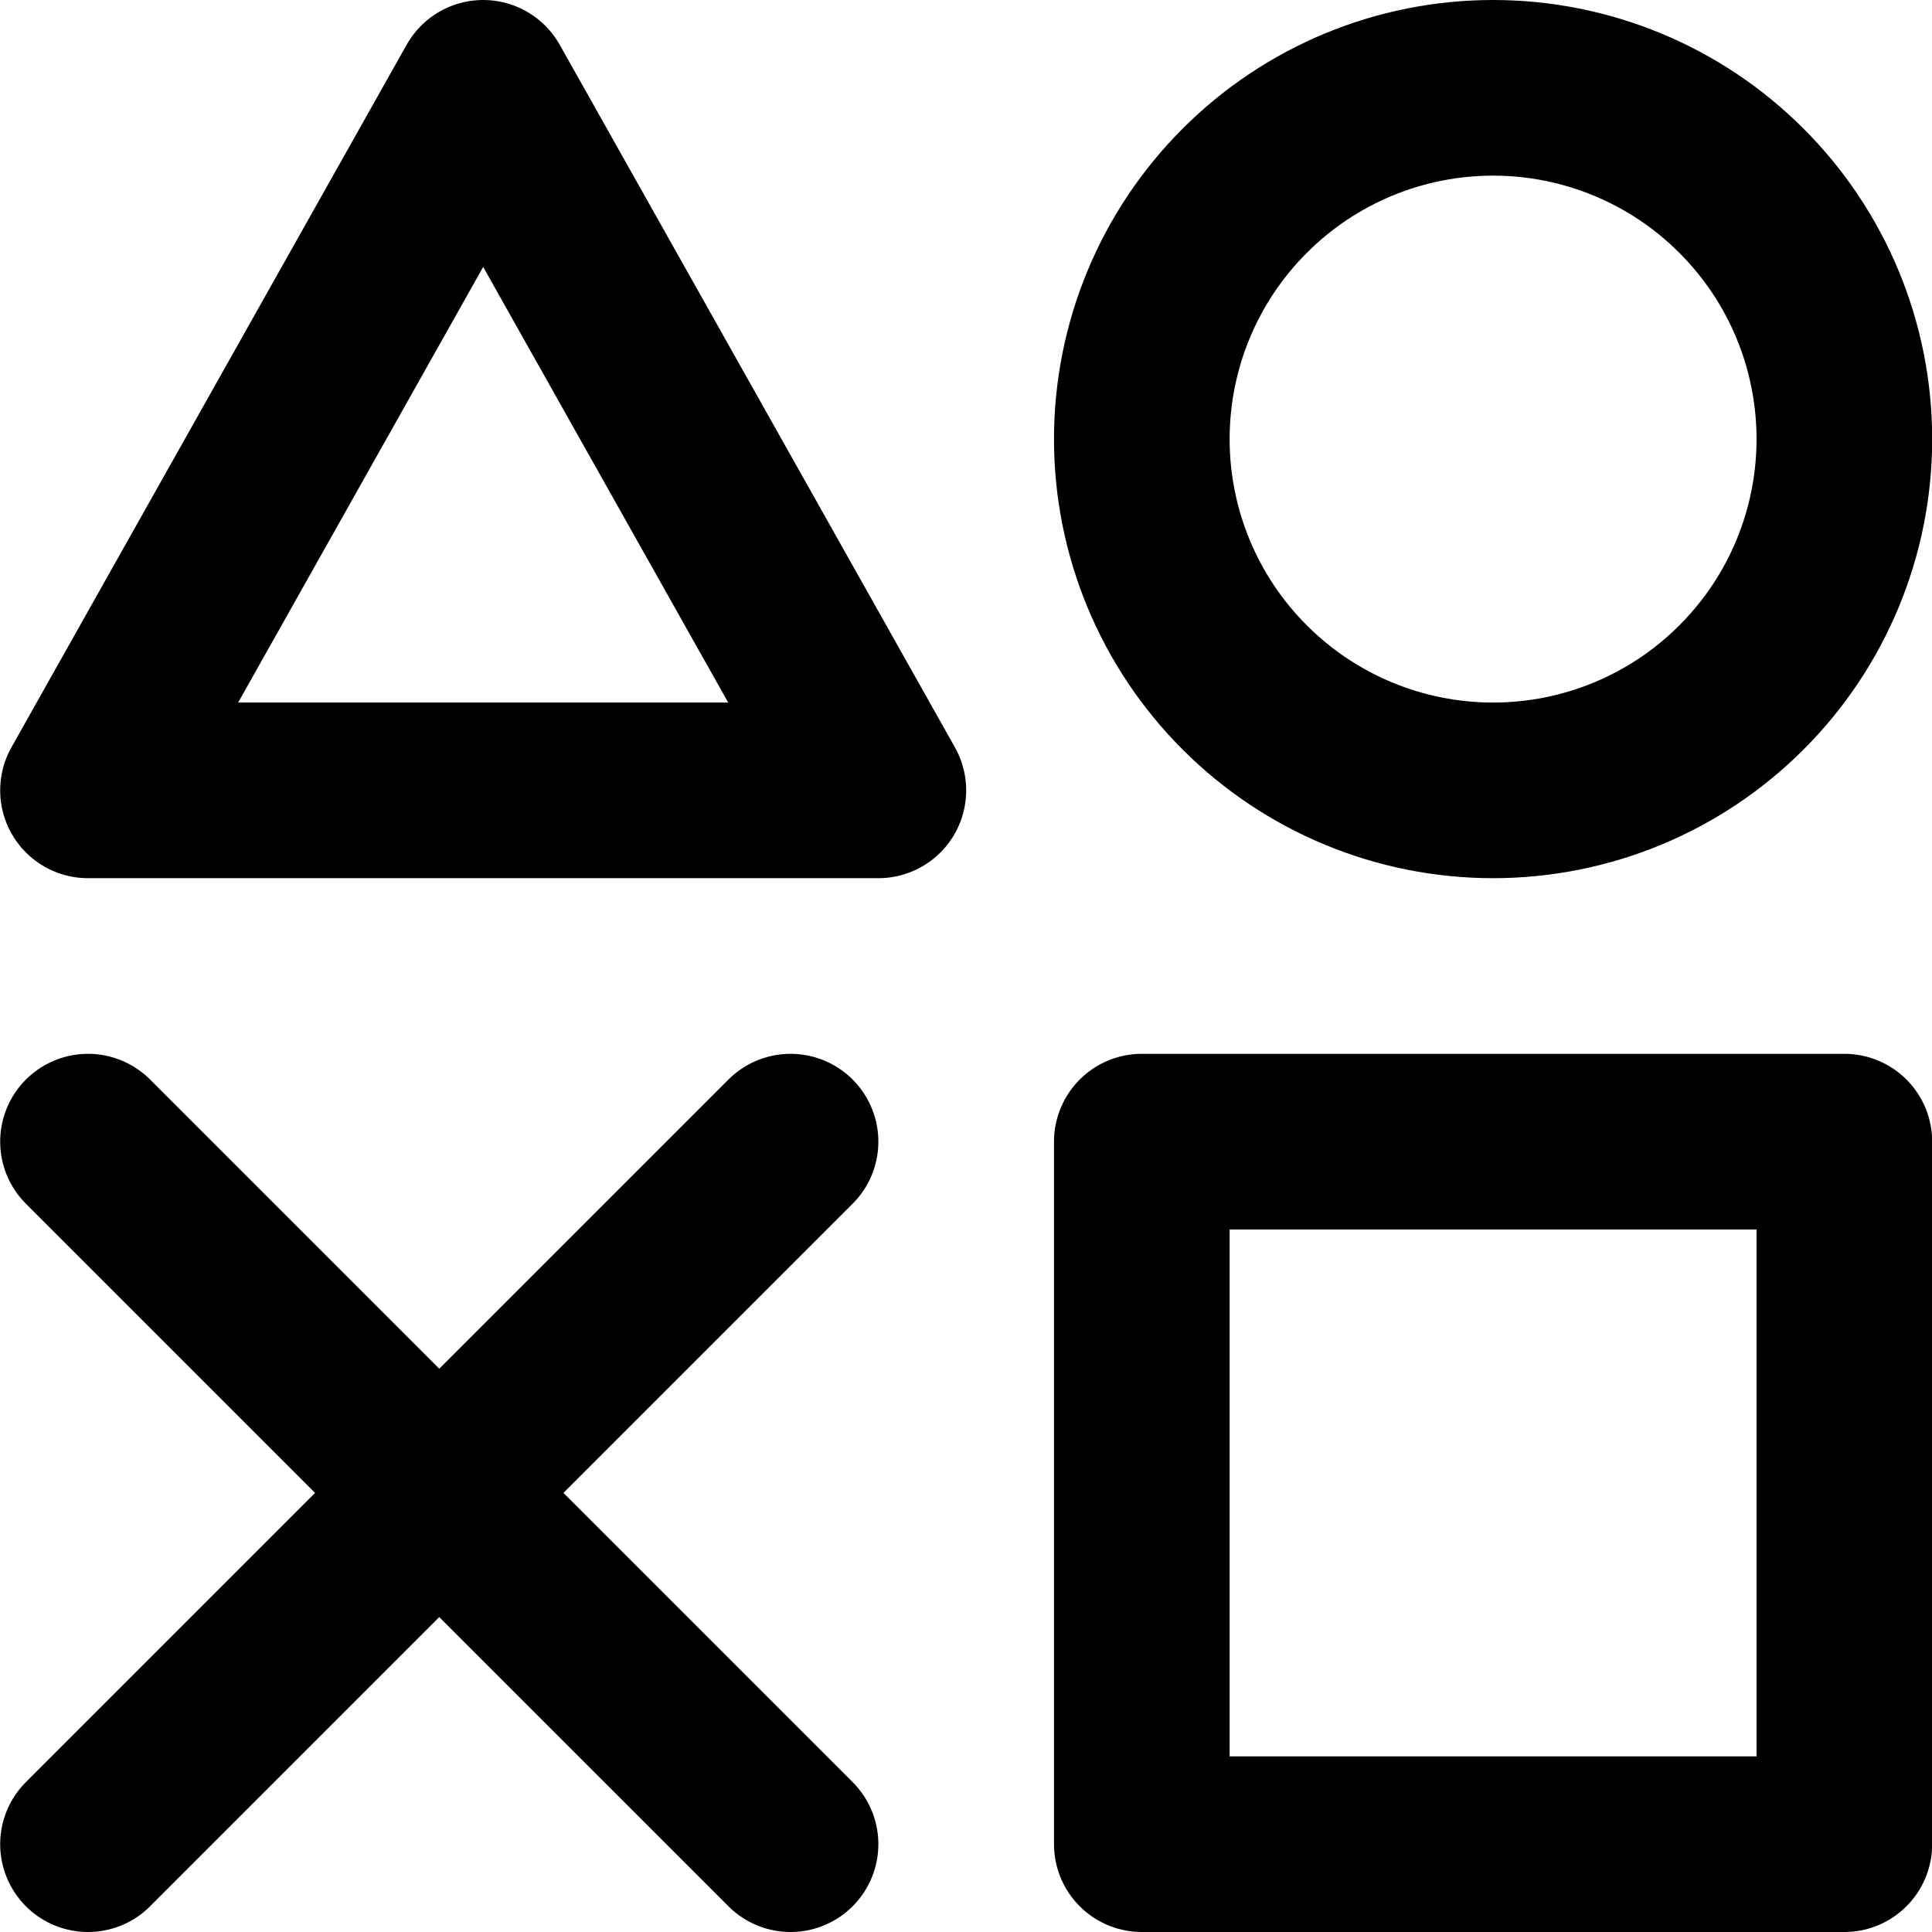
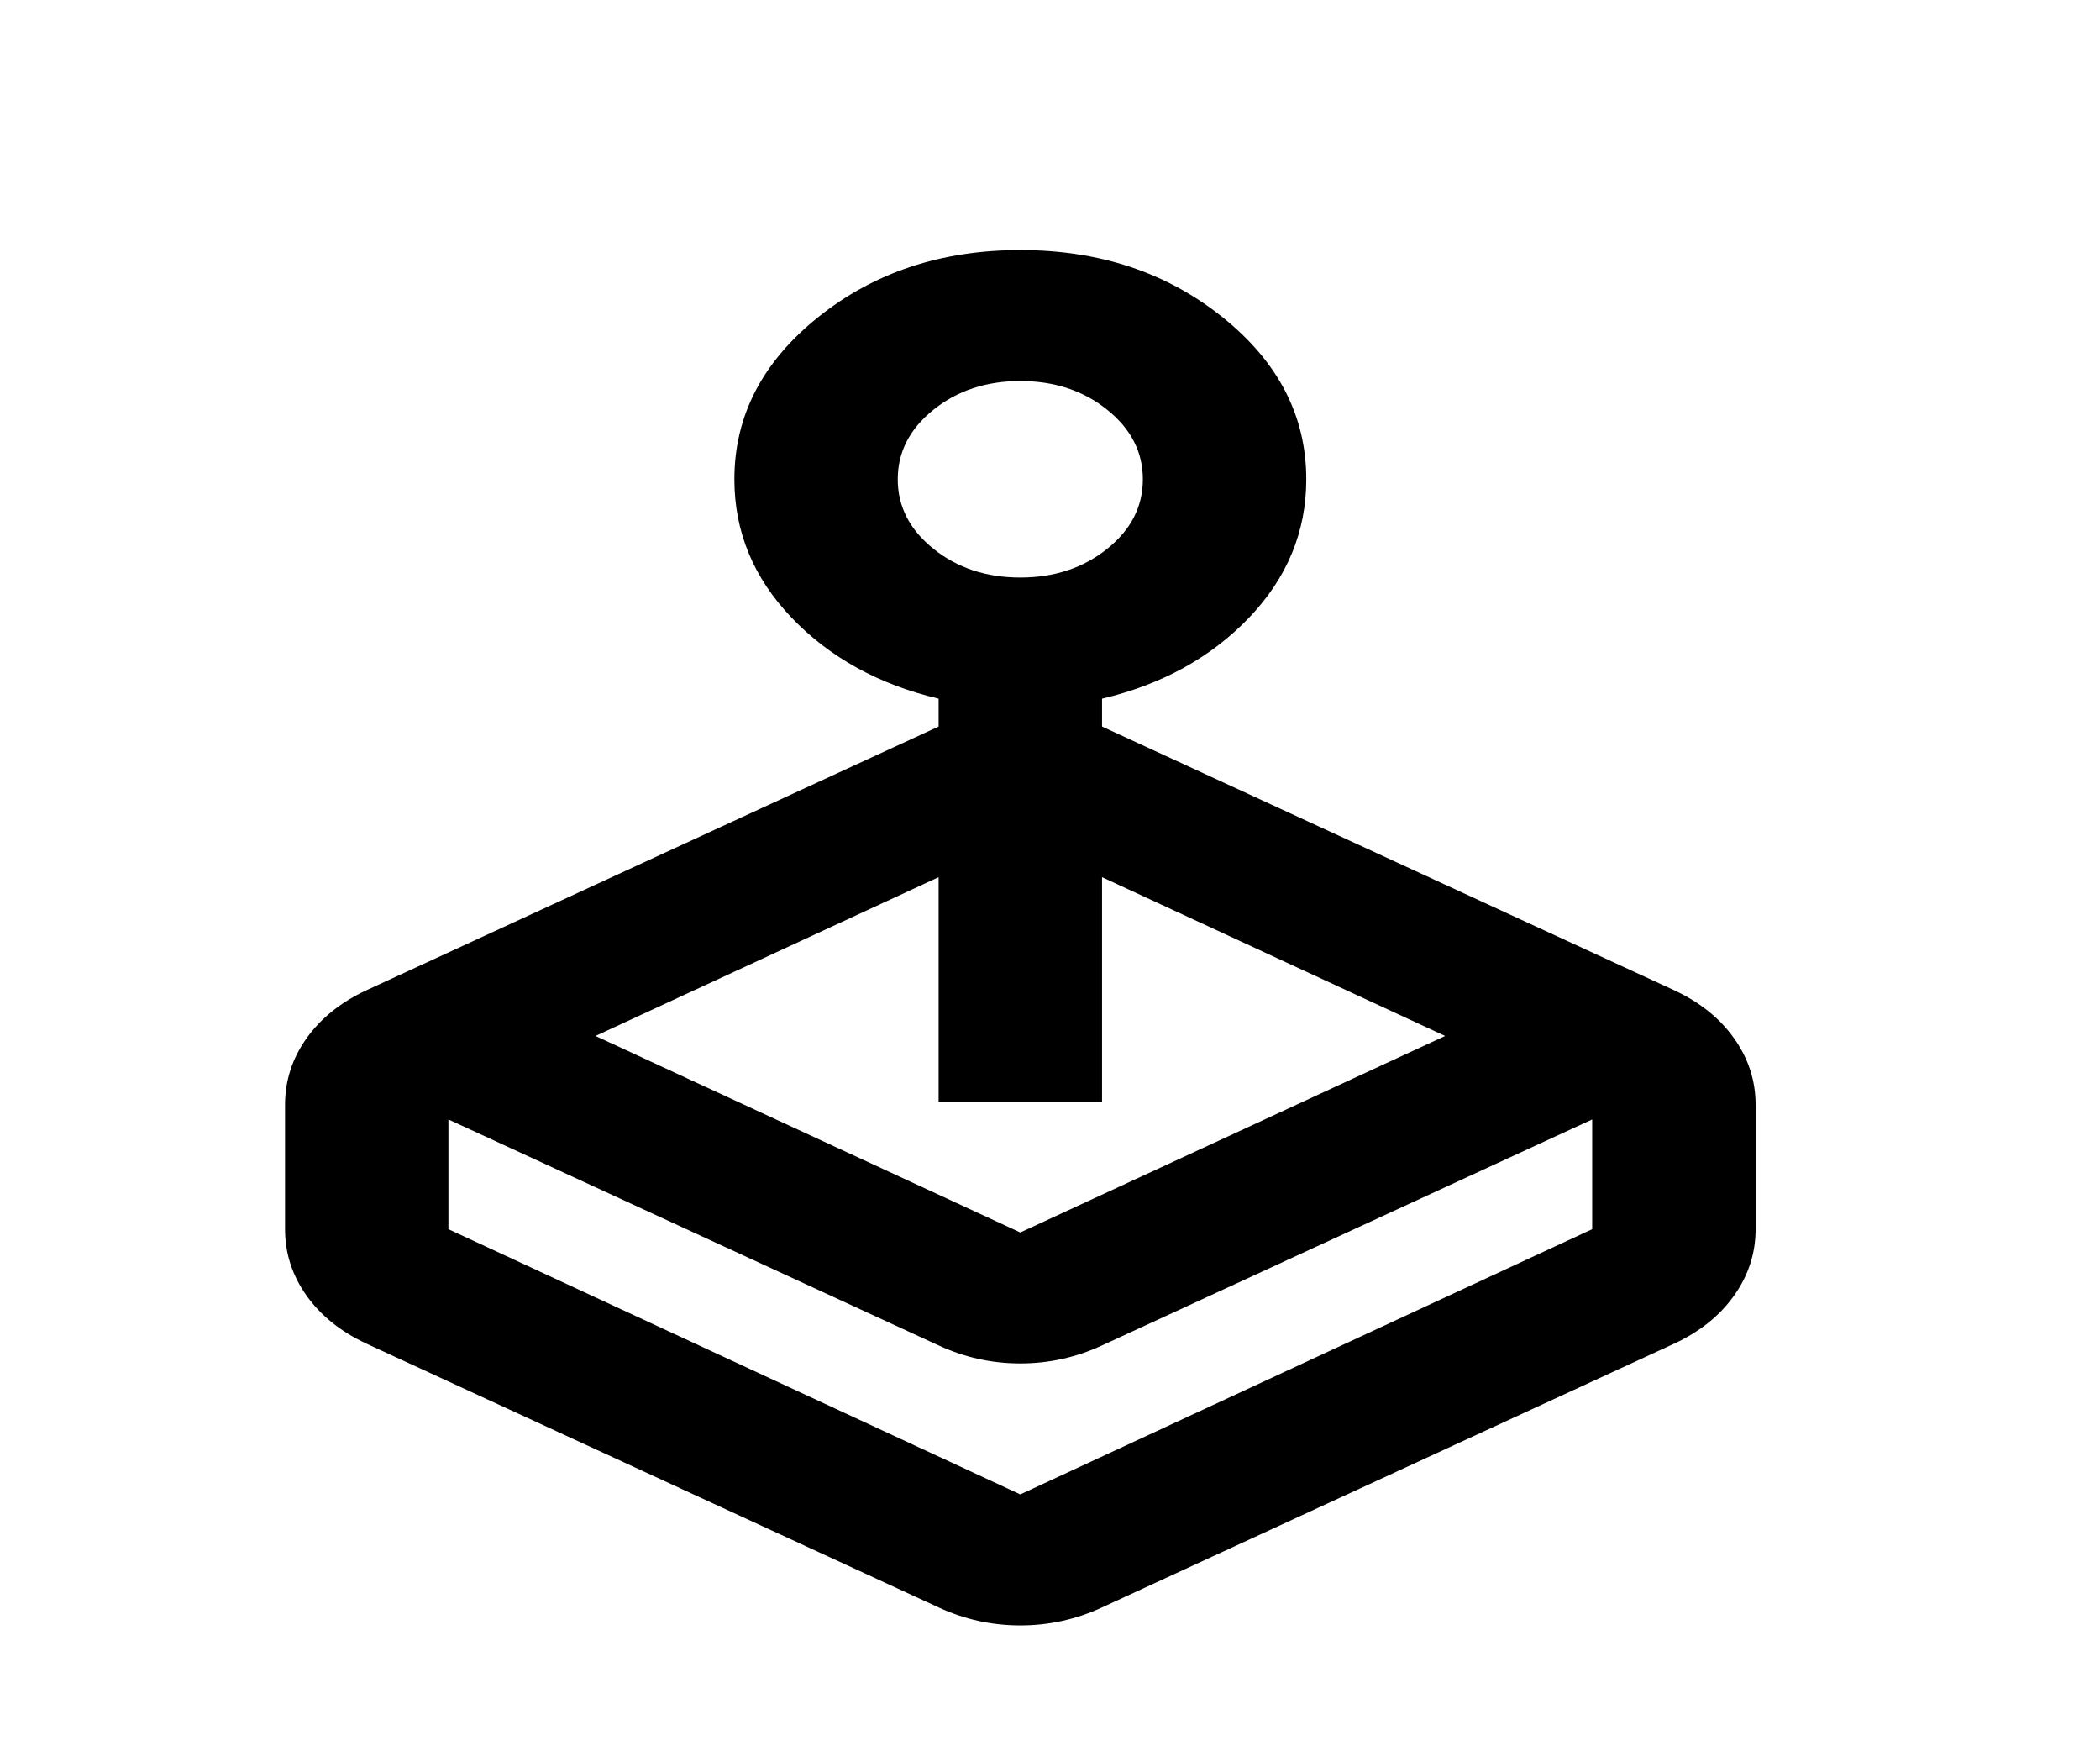
- <svg xmlns="http://www.w3.org/2000/svg" width="22" height="22" viewBox="0 0 22 22" fill="none">
-   <path d="M21.002 13H13.002V21H21.002V13ZM5.502 1L10.002 9H1.002L5.502 1ZM17.002 9C18.063 9 19.08 8.579 19.83 7.828C20.581 7.078 21.002 6.061 21.002 5C21.002 3.939 20.581 2.922 19.83 2.172C19.08 1.421 18.063 1 17.002 1C15.941 1 14.924 1.421 14.174 2.172C13.423 2.922 13.002 3.939 13.002 5C13.002 6.061 13.423 7.078 14.174 7.828C14.924 8.579 15.941 9 17.002 9Z" stroke="currentColor" stroke-width="2" stroke-linejoin="round" />
-   <path d="M1.002 13L9.002 21M9.002 13L1.002 21" stroke="currentColor" stroke-width="2" stroke-linecap="round" stroke-linejoin="round" />
+ <svg xmlns="http://www.w3.org/2000/svg" width="24" height="20" viewBox="0 0 40 34" fill="none">
+   <path d="M11.169 20.122L19.423 23.939L27.677 20.122L21.011 17.038V21.395H17.836V17.038L11.169 20.122ZM17.836 14.112V13.571C16.672 13.296 15.72 12.771 14.979 11.997C14.238 11.223 13.868 10.327 13.868 9.31C13.868 8.08 14.41 7.03 15.495 6.161C16.579 5.292 17.889 4.857 19.423 4.857C20.958 4.857 22.267 5.292 23.352 6.161C24.436 7.03 24.979 8.08 24.979 9.31C24.979 10.327 24.608 11.223 23.868 11.997C23.127 12.771 22.175 13.296 21.011 13.571V14.112L32.122 19.232C32.624 19.465 33.015 19.778 33.292 20.17C33.57 20.562 33.709 20.992 33.709 21.458V23.875C33.709 24.342 33.57 24.771 33.292 25.163C33.015 25.555 32.624 25.868 32.122 26.101L21.011 31.222C20.508 31.455 19.979 31.572 19.423 31.572C18.868 31.572 18.339 31.455 17.836 31.222L6.725 26.101C6.222 25.868 5.832 25.555 5.554 25.163C5.276 24.771 5.138 24.342 5.138 23.875V21.458C5.138 20.992 5.276 20.562 5.554 20.17C5.832 19.778 6.222 19.465 6.725 19.232L17.836 14.112ZM17.836 26.133L8.312 21.744V23.875L19.423 29.027L30.534 23.875V21.744L21.011 26.133C20.508 26.366 19.979 26.483 19.423 26.483C18.868 26.483 18.339 26.366 17.836 26.133ZM19.423 11.218C20.085 11.218 20.647 11.032 21.11 10.661C21.573 10.29 21.804 9.84 21.804 9.31C21.804 8.78 21.573 8.329 21.11 7.958C20.647 7.587 20.085 7.401 19.423 7.401C18.762 7.401 18.2 7.587 17.737 7.958C17.274 8.329 17.042 8.78 17.042 9.31C17.042 9.84 17.274 10.29 17.737 10.661C18.2 11.032 18.762 11.218 19.423 11.218Z" fill="currentColor" />
</svg>
